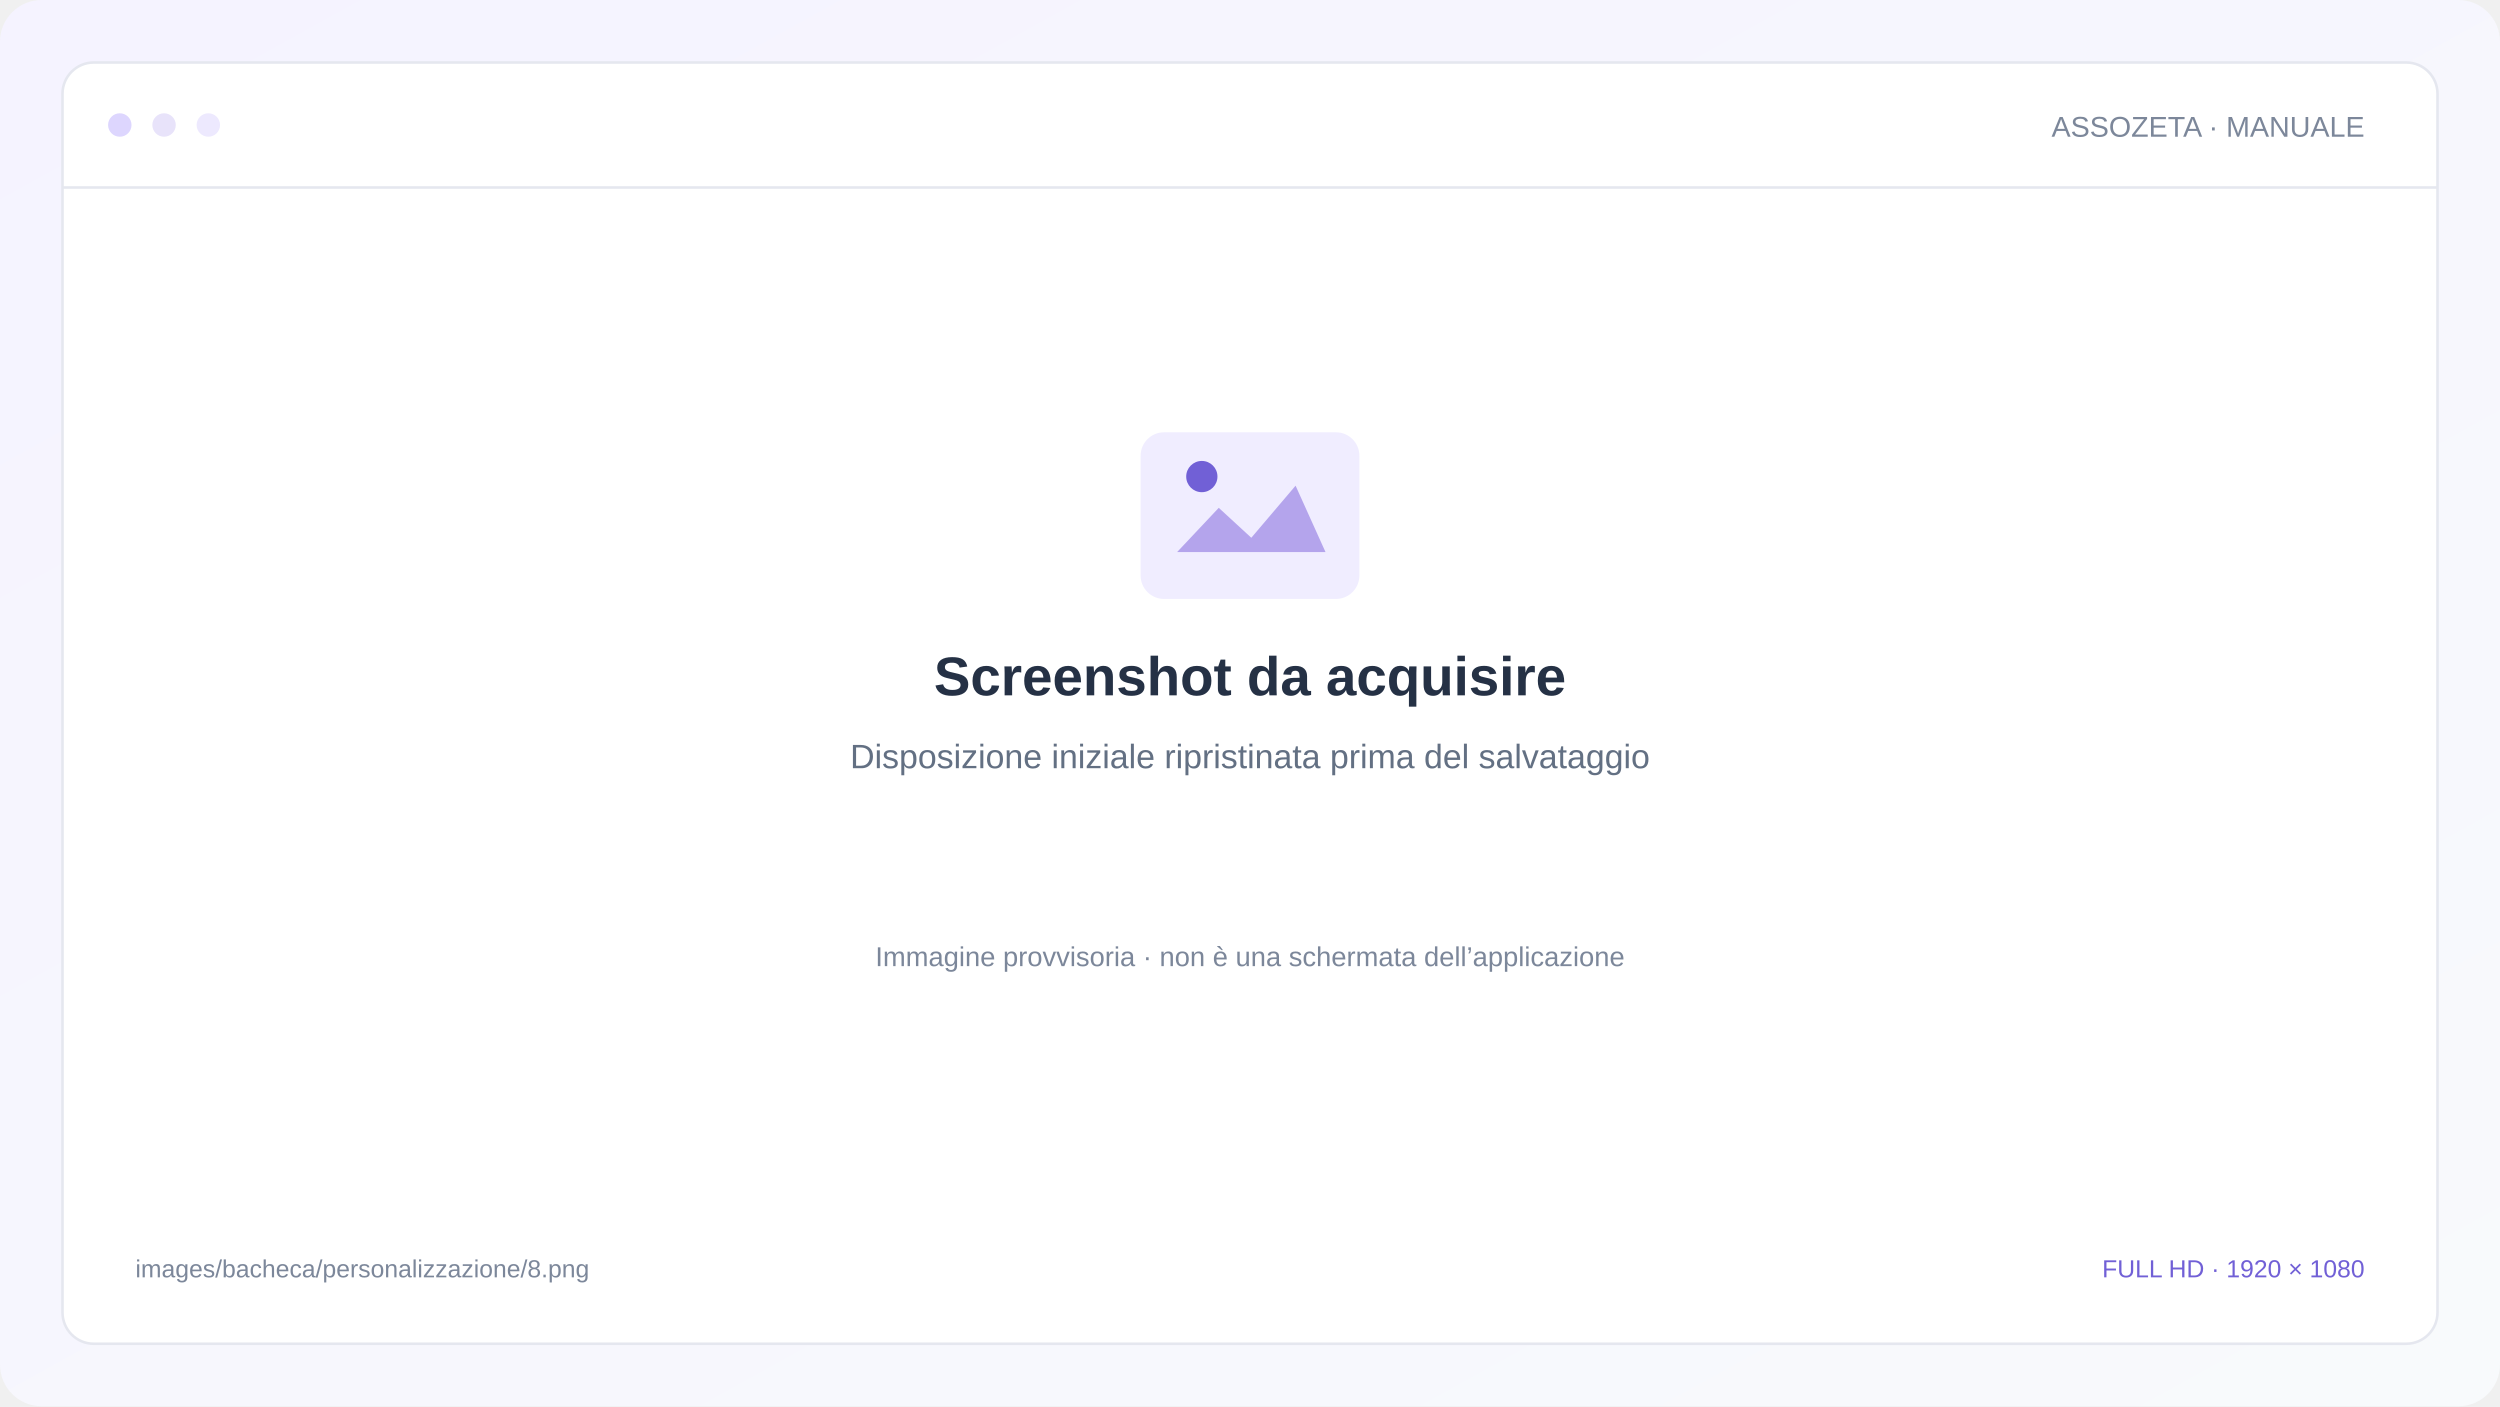
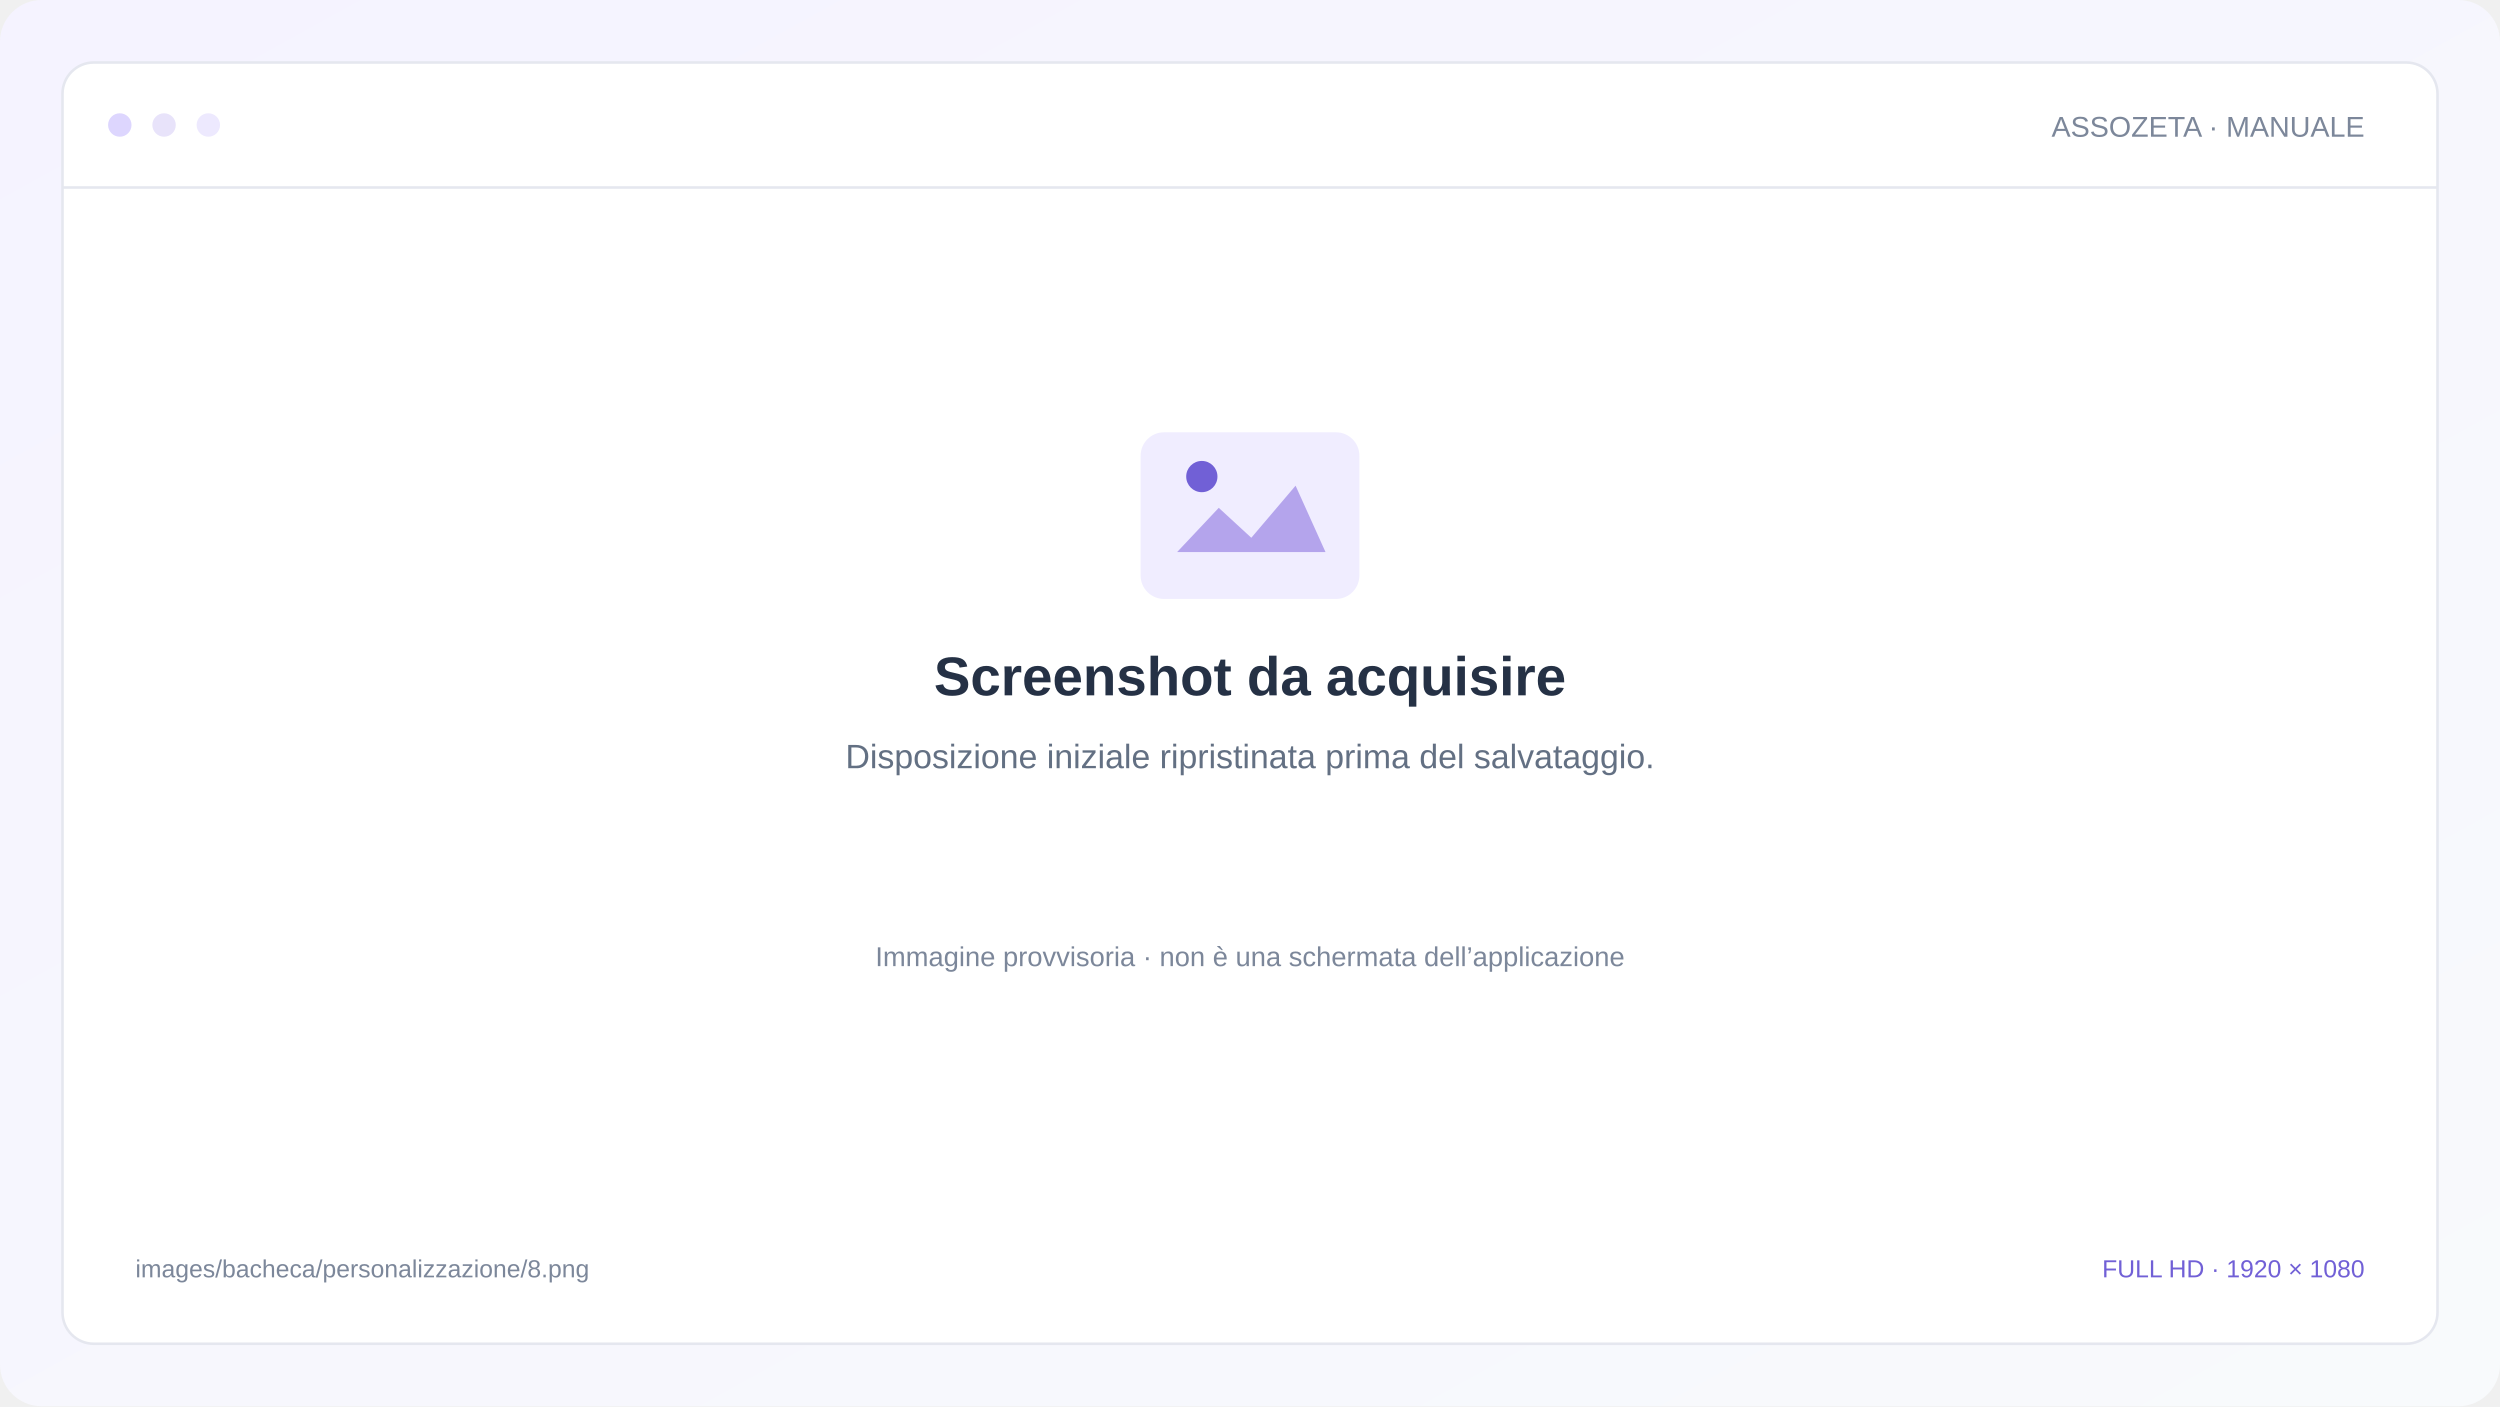
<svg xmlns="http://www.w3.org/2000/svg" width="1920" height="1080" viewBox="0 0 1920 1080" data-assozeta-manuale-placeholder="true" role="img" aria-labelledby="title description">
  <defs>
    <linearGradient id="surface" x2="1" y2="1">
      <stop stop-color="#f5f3ff" />
      <stop offset="1" stop-color="#f8fafc" />
    </linearGradient>
  </defs>
  <rect width="1920" height="1080" rx="32" fill="url(#surface)" />
  <rect x="48" y="48" width="1824" height="984" rx="24" fill="#fff" stroke="#e5e7ef" stroke-width="2" />
  <path d="M48 144H1872" stroke="#e5e7ef" stroke-width="2" />
  <circle cx="92" cy="96" r="9" fill="#ddd6fe" />
  <circle cx="126" cy="96" r="9" fill="#e8e3fa" />
  <circle cx="160" cy="96" r="9" fill="#ede9fe" />
  <text x="1816" y="105" text-anchor="end" font-family="Arial, sans-serif" font-size="22" fill="#7c879a">ASSOZETA · MANUALE</text>
  <rect x="876" y="332" width="168" height="128" rx="18" fill="#f0edff" />
  <path d="M904 424l32-34 25 23 34-40 23 51H904z" fill="#b4a4ec" />
  <circle cx="923" cy="366" r="12" fill="#7160d6" />
  <text x="960" y="534" text-anchor="middle" font-family="Arial, sans-serif" font-size="42" font-weight="700" fill="#253145">Screenshot da acquisire</text>
  <text x="960" y="590" text-anchor="middle" font-family="Arial, sans-serif" font-size="26" fill="#637083">
-     <tspan x="960" dy="0">Disposizione iniziale ripristinata prima del salvataggio</tspan>
+     <tspan x="960" dy="0">Disposizione iniziale ripristinata prima del salvataggio.</tspan>
  </text>
  <text x="960" y="742" text-anchor="middle" font-family="Arial, sans-serif" font-size="21" fill="#7c879a">Immagine provvisoria · non è una schermata dell’applicazione</text>
  <text x="104" y="981" font-family="Arial, sans-serif" font-size="19" fill="#7c879a">images/bacheca/personalizzazione/8.png</text>
  <text x="1816" y="981" text-anchor="end" font-family="Arial, sans-serif" font-size="19" fill="#7160d6">FULL HD · 1920 × 1080</text>
</svg>
